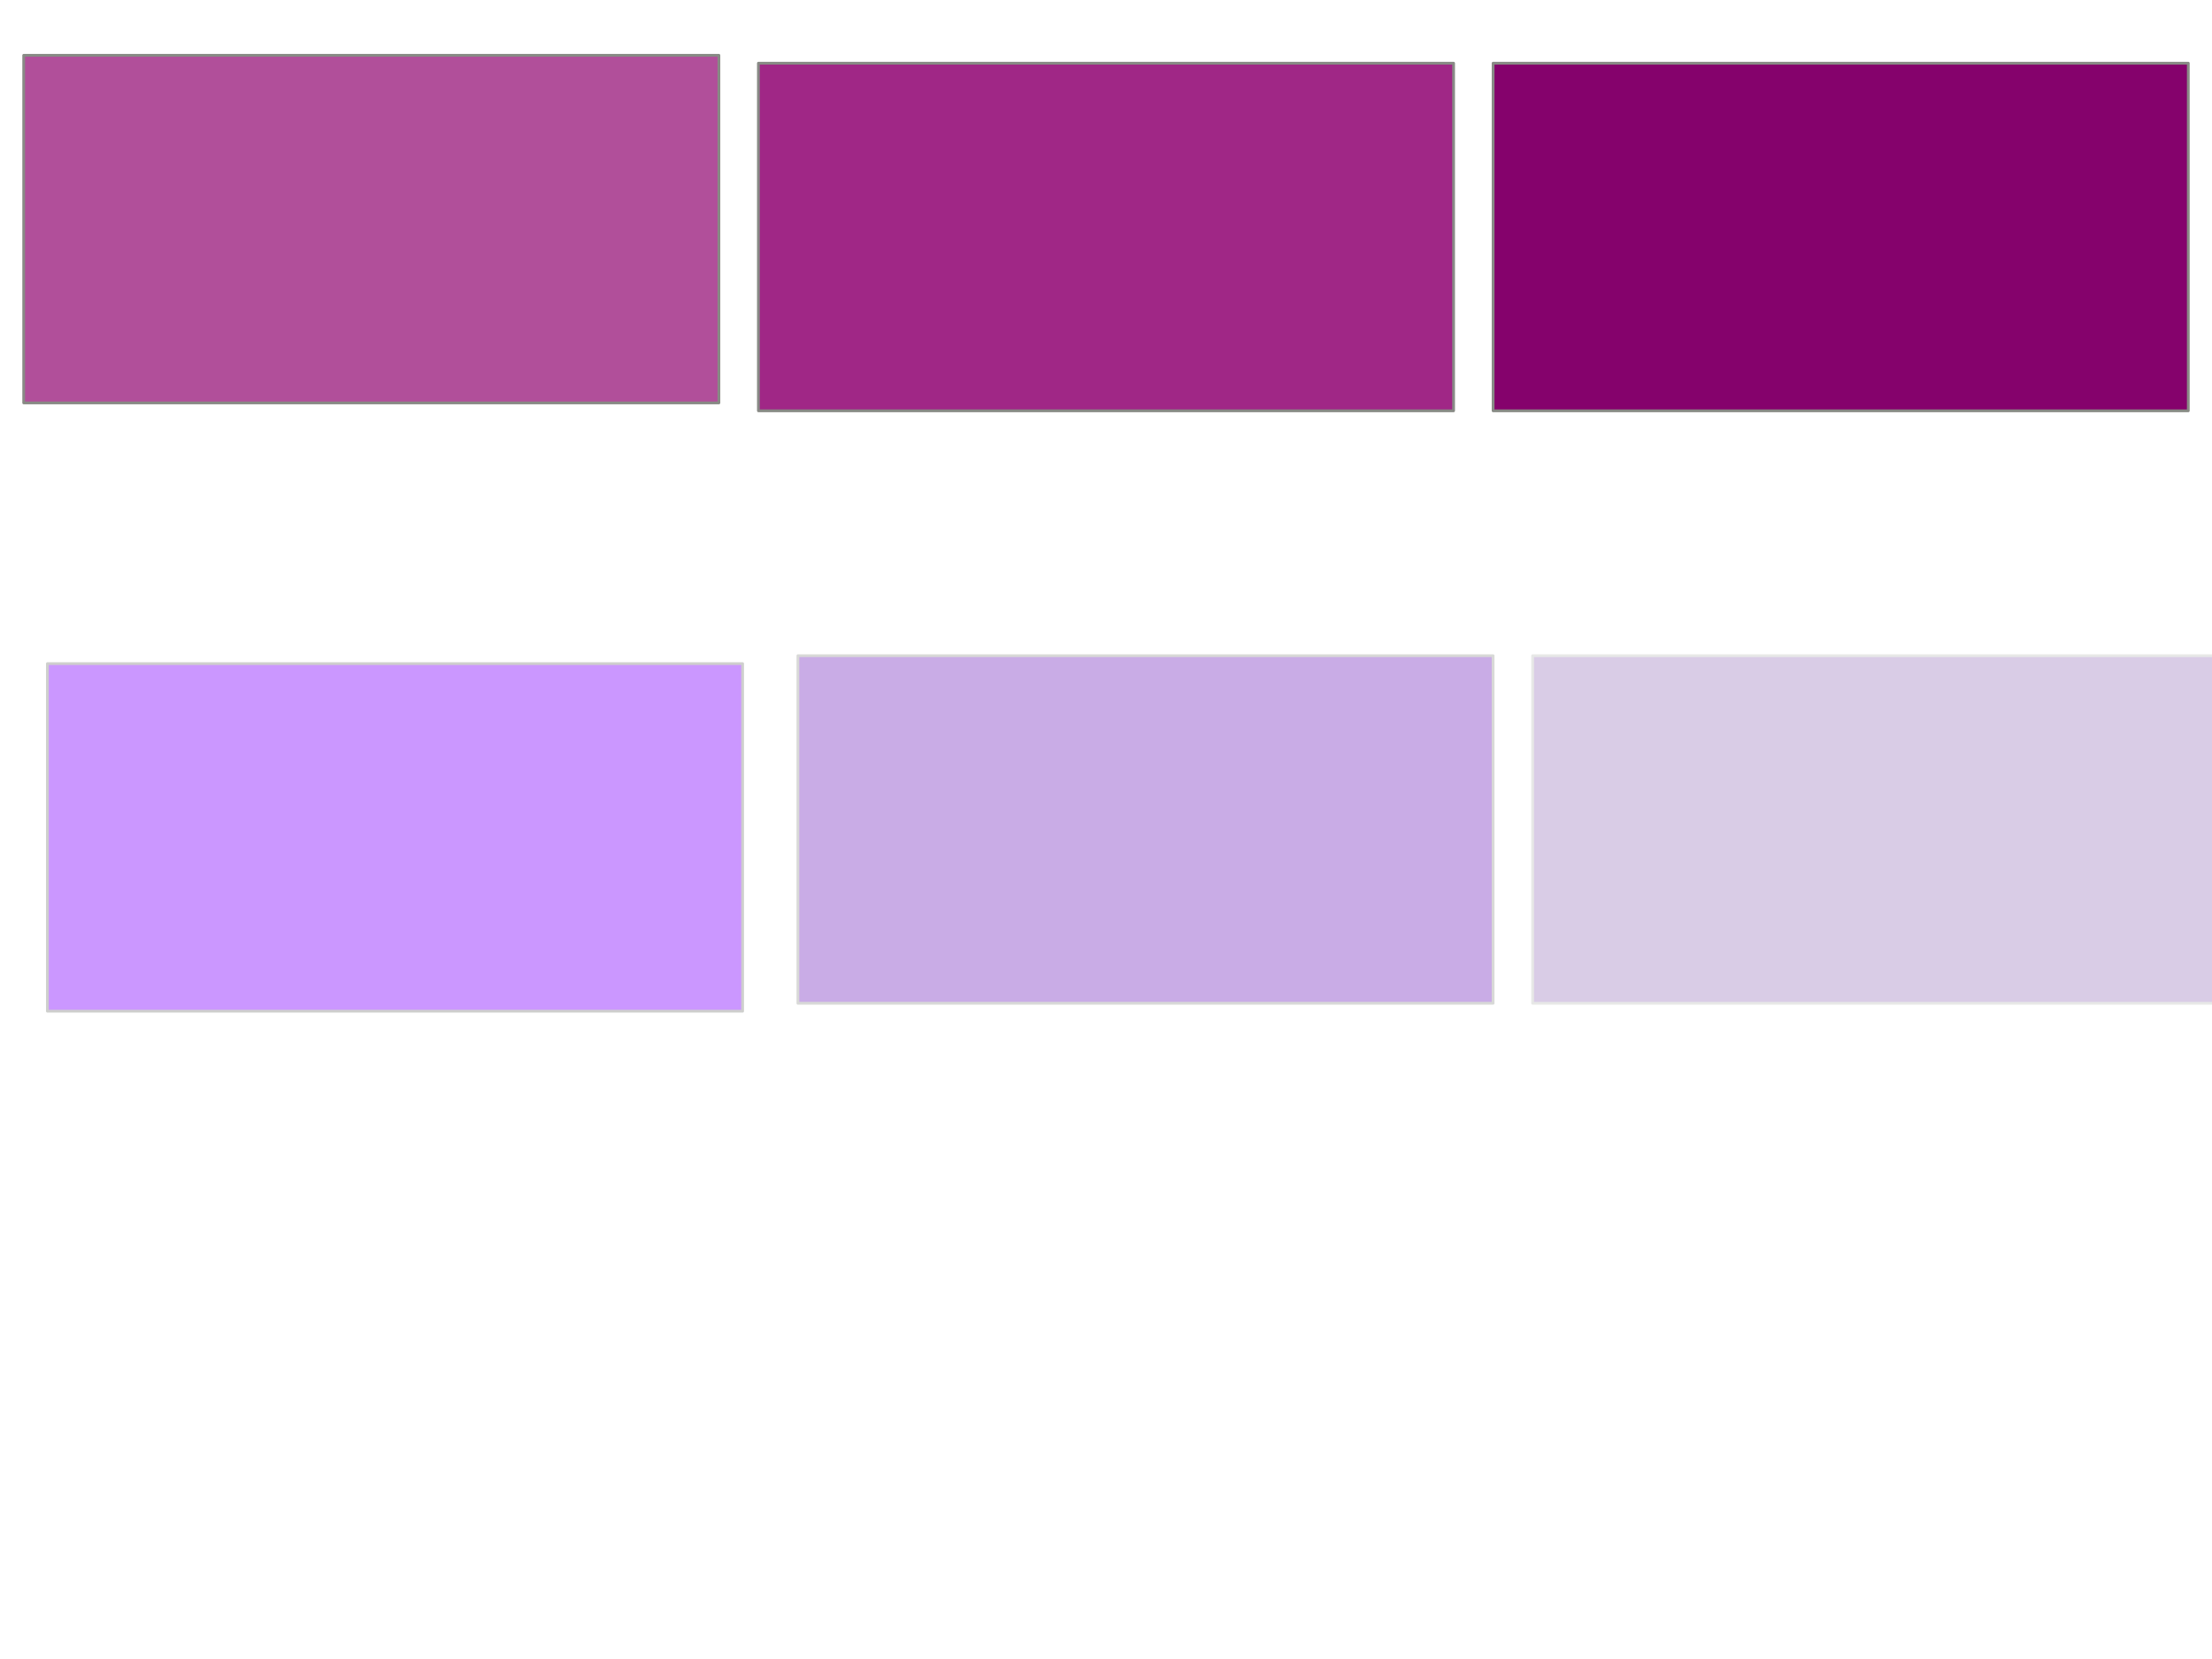
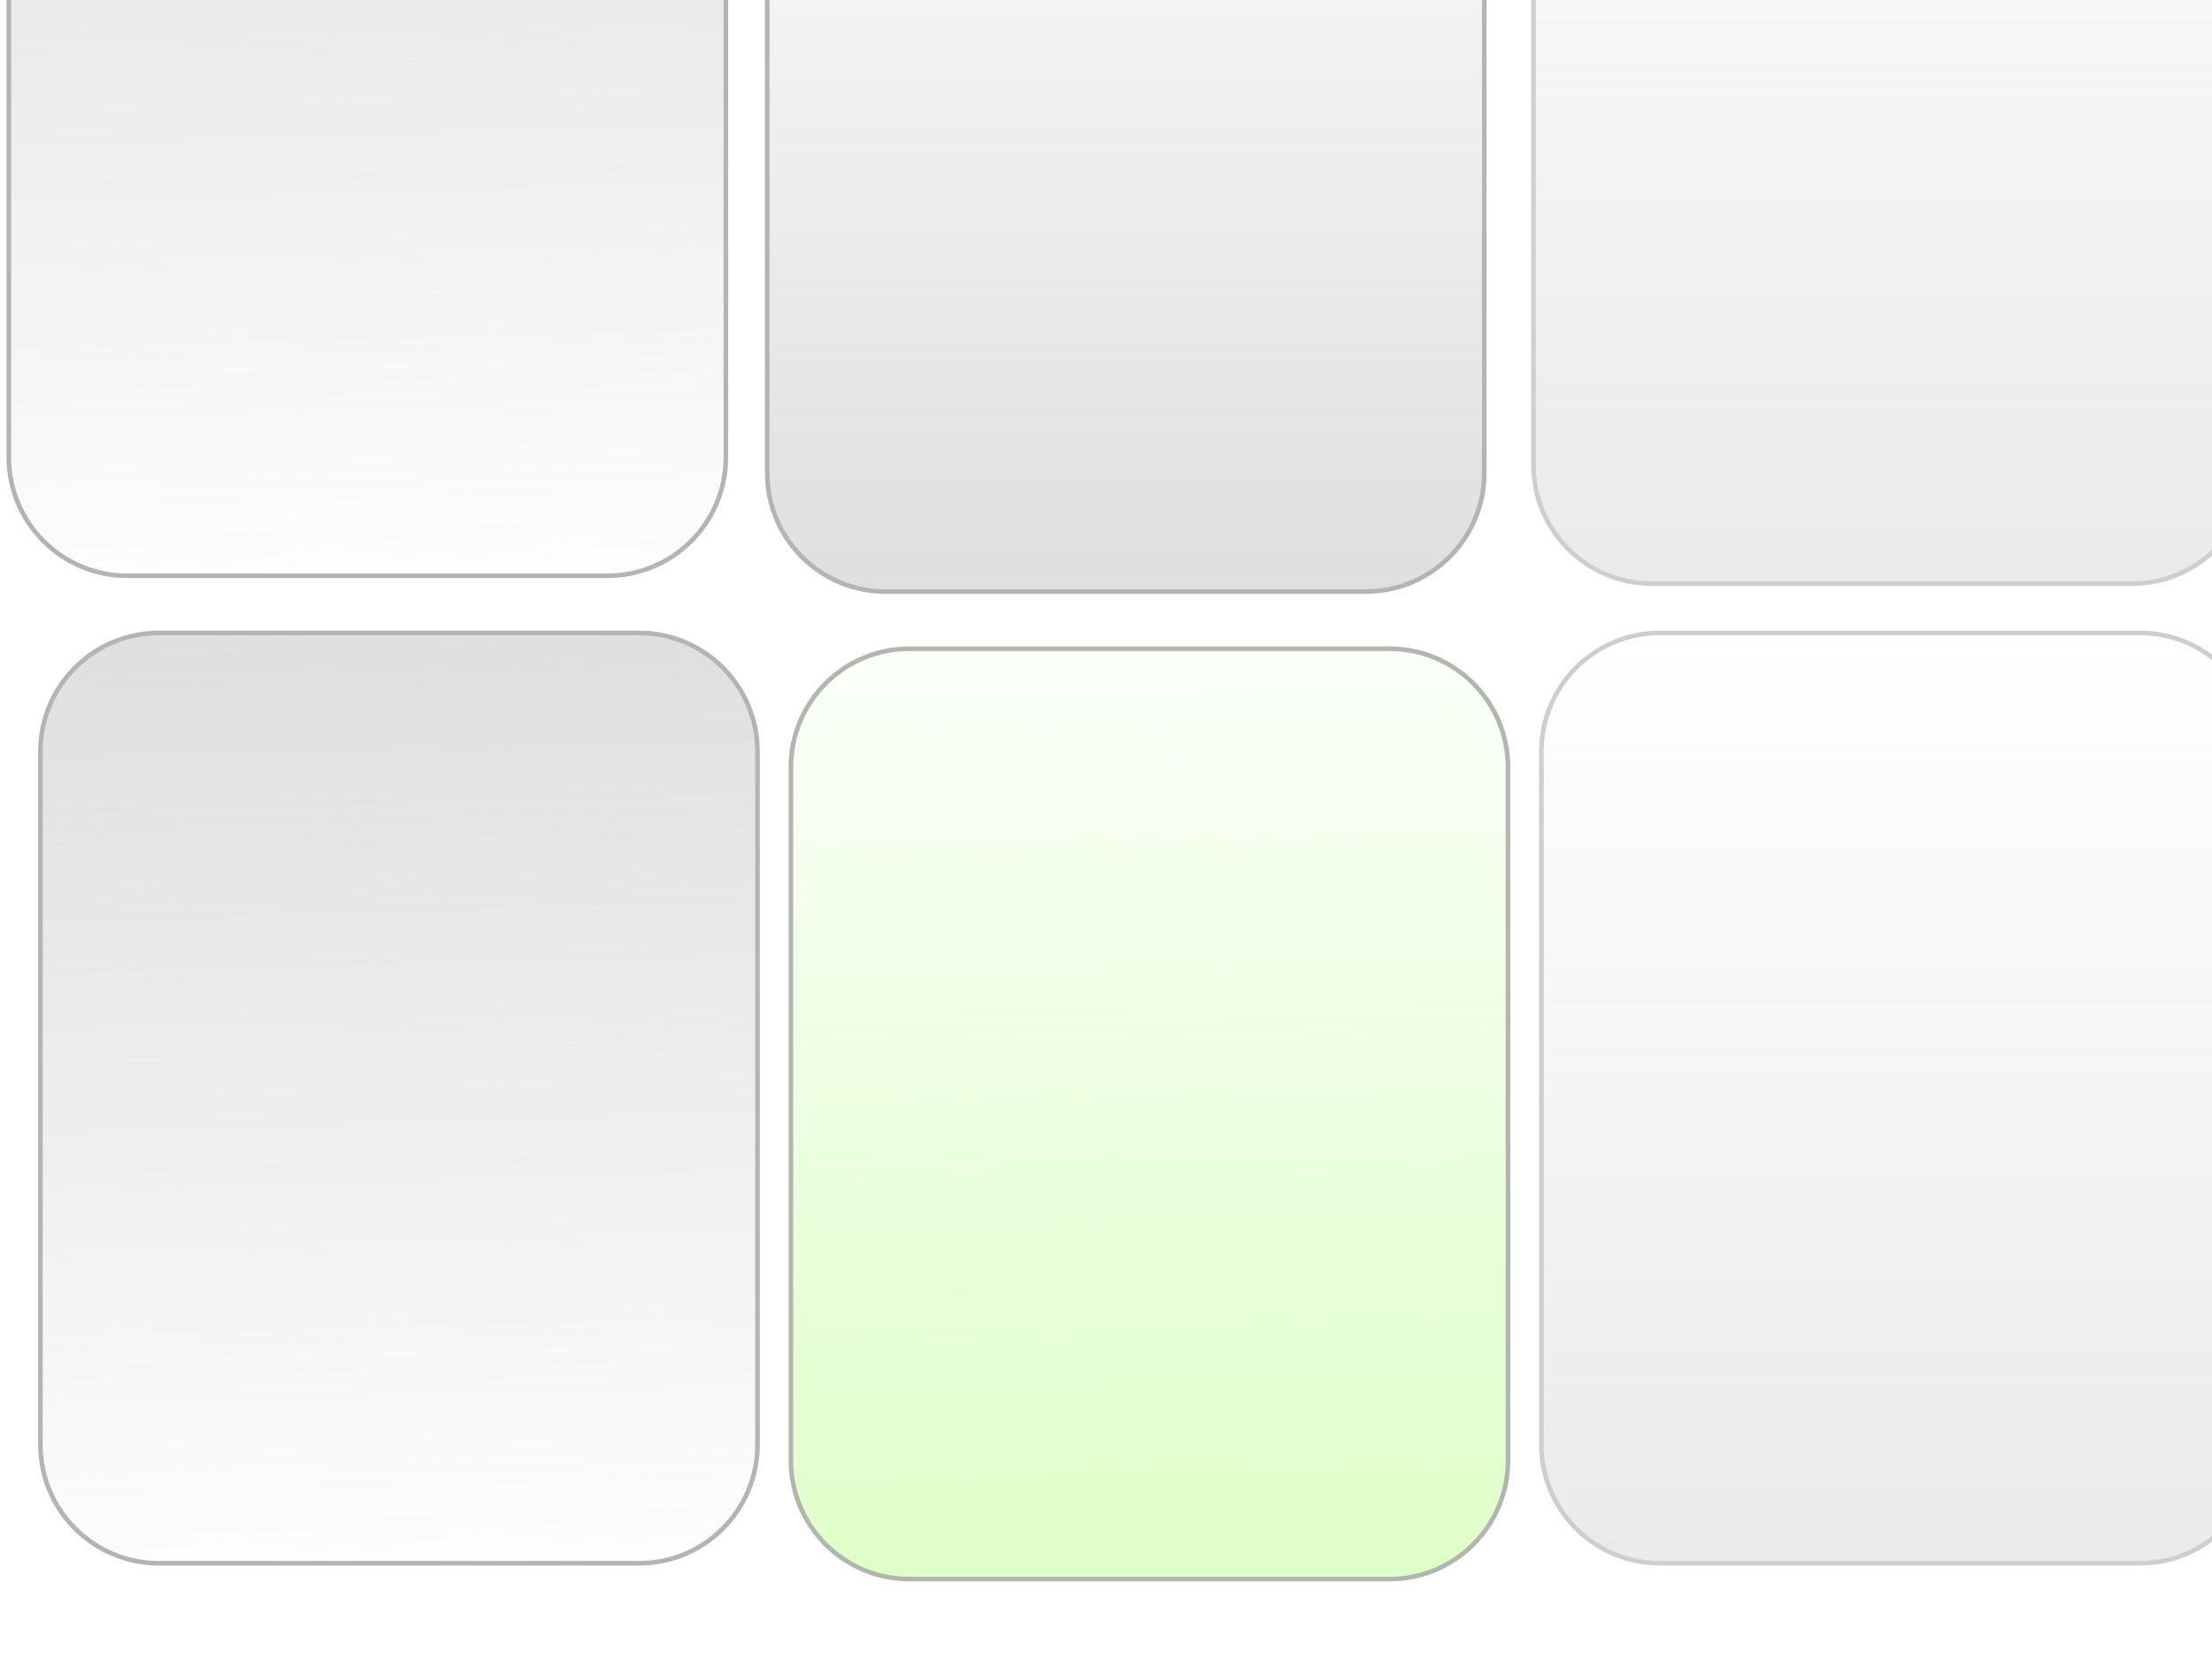
- <svg xmlns="http://www.w3.org/2000/svg" width="800" height="600" id="svg2" version="1.0">
-   <defs id="defs4" />
+ <svg xmlns="http://www.w3.org/2000/svg" xmlns:xlink="http://www.w3.org/1999/xlink" width="800" height="600" id="svg2" version="1.0">
+   <defs id="defs4">
+     <linearGradient id="linearGradient3169">
+       <stop style="stop-color:#ccffaa;stop-opacity:1;" offset="0" id="stop3171" />
+       <stop style="stop-color:#ccffaa;stop-opacity:0;" offset="1" id="stop3173" />
+     </linearGradient>
+     <linearGradient id="linearGradient3134">
+       <stop style="stop-color:#cccccc;stop-opacity:1;" offset="0" id="stop3136" />
+       <stop style="stop-color:#cccccc;stop-opacity:0;" offset="1" id="stop3138" />
+     </linearGradient>
+     <linearGradient xlink:href="#linearGradient3134" id="linearGradient3146" gradientUnits="userSpaceOnUse" x1="120" y1="-191.429" x2="130" y2="168.571" gradientTransform="translate(2.857143,62.85714)" />
+     <linearGradient xlink:href="#linearGradient3134" id="linearGradient3150" gradientUnits="userSpaceOnUse" gradientTransform="translate(14.28571,420)" x1="120" y1="-191.429" x2="130" y2="168.571" />
+     <linearGradient xlink:href="#linearGradient3134" id="linearGradient3155" gradientUnits="userSpaceOnUse" gradientTransform="translate(277.1429,68.57143)" x1="130" y1="146.214" x2="130" y2="-191.929" />
+     <linearGradient xlink:href="#linearGradient3169" id="linearGradient3175" x1="405.714" y1="565.714" x2="400" y2="191.429" gradientUnits="userSpaceOnUse" />
+     <linearGradient xlink:href="#linearGradient3134" id="linearGradient3179" gradientUnits="userSpaceOnUse" gradientTransform="translate(554.2857,65.71429)" x1="130" y1="146.214" x2="130" y2="-191.929" />
+     <linearGradient xlink:href="#linearGradient3134" id="linearGradient4152" gradientUnits="userSpaceOnUse" gradientTransform="translate(557.1429,420)" x1="130" y1="146.214" x2="130" y2="-191.929" />
+   </defs>
  <g id="layer1">
-     <rect style="opacity:1;fill:#b14f9a;fill-opacity:1;fill-rule:evenodd;stroke:#888a85;stroke-width:1;stroke-linecap:square;stroke-linejoin:round;stroke-miterlimit:4;stroke-dasharray:none;stroke-dashoffset:0;stroke-opacity:1" id="background" width="251.429" height="125.714" x="40" y="45.714" transform="translate(-31.42857,-25.71428)" />
-     <rect y="45.714" x="40" height="125.714" width="251.429" id="background-pressed" style="opacity:1;fill:#a02786;fill-opacity:1;fill-rule:evenodd;stroke:#888a85;stroke-width:1;stroke-linecap:square;stroke-linejoin:round;stroke-miterlimit:4;stroke-dasharray:none;stroke-dashoffset:0;stroke-opacity:1" transform="translate(234.2857,-22.85714)" />
-     <rect transform="translate(500,-22.85714)" style="opacity:1;fill:#85026c;fill-opacity:1;fill-rule:evenodd;stroke:#888a85;stroke-width:1;stroke-linecap:square;stroke-linejoin:round;stroke-miterlimit:4;stroke-dasharray:none;stroke-dashoffset:0;stroke-opacity:1" id="background-hover" width="251.429" height="125.714" x="40" y="45.714" />
-     <rect transform="translate(-22.85714,194.2857)" y="45.714" x="40" height="125.714" width="251.429" id="foreground" style="opacity:0.407;fill:#8000ff;fill-opacity:1;fill-rule:evenodd;stroke:#888a85;stroke-width:1;stroke-linecap:square;stroke-linejoin:round;stroke-miterlimit:4;stroke-dasharray:none;stroke-dashoffset:0;stroke-opacity:1" />
-     <rect transform="translate(248.5714,191.4286)" style="opacity:0.328;fill:#5a00b3;fill-opacity:1;fill-rule:evenodd;stroke:#888a85;stroke-width:1;stroke-linecap:square;stroke-linejoin:round;stroke-miterlimit:4;stroke-dasharray:none;stroke-dashoffset:0;stroke-opacity:1" id="foreground-hover" width="251.429" height="125.714" x="40" y="45.714" />
-     <rect y="45.714" x="40" height="125.714" width="251.429" id="foreground-pressed" style="opacity:0.203;fill:#400080;fill-opacity:1;fill-rule:evenodd;stroke:#888a85;stroke-width:1;stroke-linecap:square;stroke-linejoin:round;stroke-miterlimit:4;stroke-dasharray:none;stroke-dashoffset:0;stroke-opacity:1" transform="translate(514.2857,191.4286)" />
+     <rect style="opacity:0.633;fill:url(#linearGradient3146);fill-opacity:1;fill-rule:evenodd;stroke:#888a85;stroke-width:1.662;stroke-linecap:square;stroke-linejoin:round;stroke-miterlimit:4;stroke-dasharray:none;stroke-dashoffset:0;stroke-opacity:1" id="background" width="259.338" height="336.481" x="3.188" y="-128.241" ry="42.857" />
+     <rect ry="42.857" y="228.902" x="14.617" height="336.481" width="259.338" id="foreground" style="opacity:0.633;fill:url(#linearGradient3150);fill-opacity:1;fill-rule:evenodd;stroke:#888a85;stroke-width:1.662;stroke-linecap:square;stroke-linejoin:round;stroke-miterlimit:4;stroke-dasharray:none;stroke-dashoffset:0;stroke-opacity:1" />
+     <rect ry="42.857" y="-122.526" x="277.474" height="336.481" width="259.338" id="rect3153" style="opacity:0.633;fill:url(#linearGradient3155);fill-opacity:1;fill-rule:evenodd;stroke:#888a85;stroke-width:1.662;stroke-linecap:square;stroke-linejoin:round;stroke-miterlimit:4;stroke-dasharray:none;stroke-dashoffset:0;stroke-opacity:1" />
+     <rect style="opacity:0.633;fill:url(#linearGradient3175);fill-opacity:1.0;fill-rule:evenodd;stroke:#888a85;stroke-width:1.662;stroke-linecap:square;stroke-linejoin:round;stroke-miterlimit:4;stroke-dasharray:none;stroke-dashoffset:0;stroke-opacity:1" id="foreground-hover" width="259.338" height="336.481" x="286.045" y="234.617" ry="42.857" />
+     <rect style="opacity:0.412;fill:url(#linearGradient3179);fill-opacity:1;fill-rule:evenodd;stroke:#888a85;stroke-width:1.662;stroke-linecap:square;stroke-linejoin:round;stroke-miterlimit:4;stroke-dasharray:none;stroke-dashoffset:0;stroke-opacity:1" id="background-hover" width="259.338" height="336.481" x="554.616" y="-125.383" ry="42.857" />
+     <rect ry="42.857" y="228.902" x="557.474" height="336.481" width="259.338" id="foreground-pressed" style="opacity:0.412;fill:url(#linearGradient4152);fill-opacity:1;fill-rule:evenodd;stroke:#888a85;stroke-width:1.662;stroke-linecap:square;stroke-linejoin:round;stroke-miterlimit:4;stroke-dasharray:none;stroke-dashoffset:0;stroke-opacity:1" />
  </g>
</svg>
